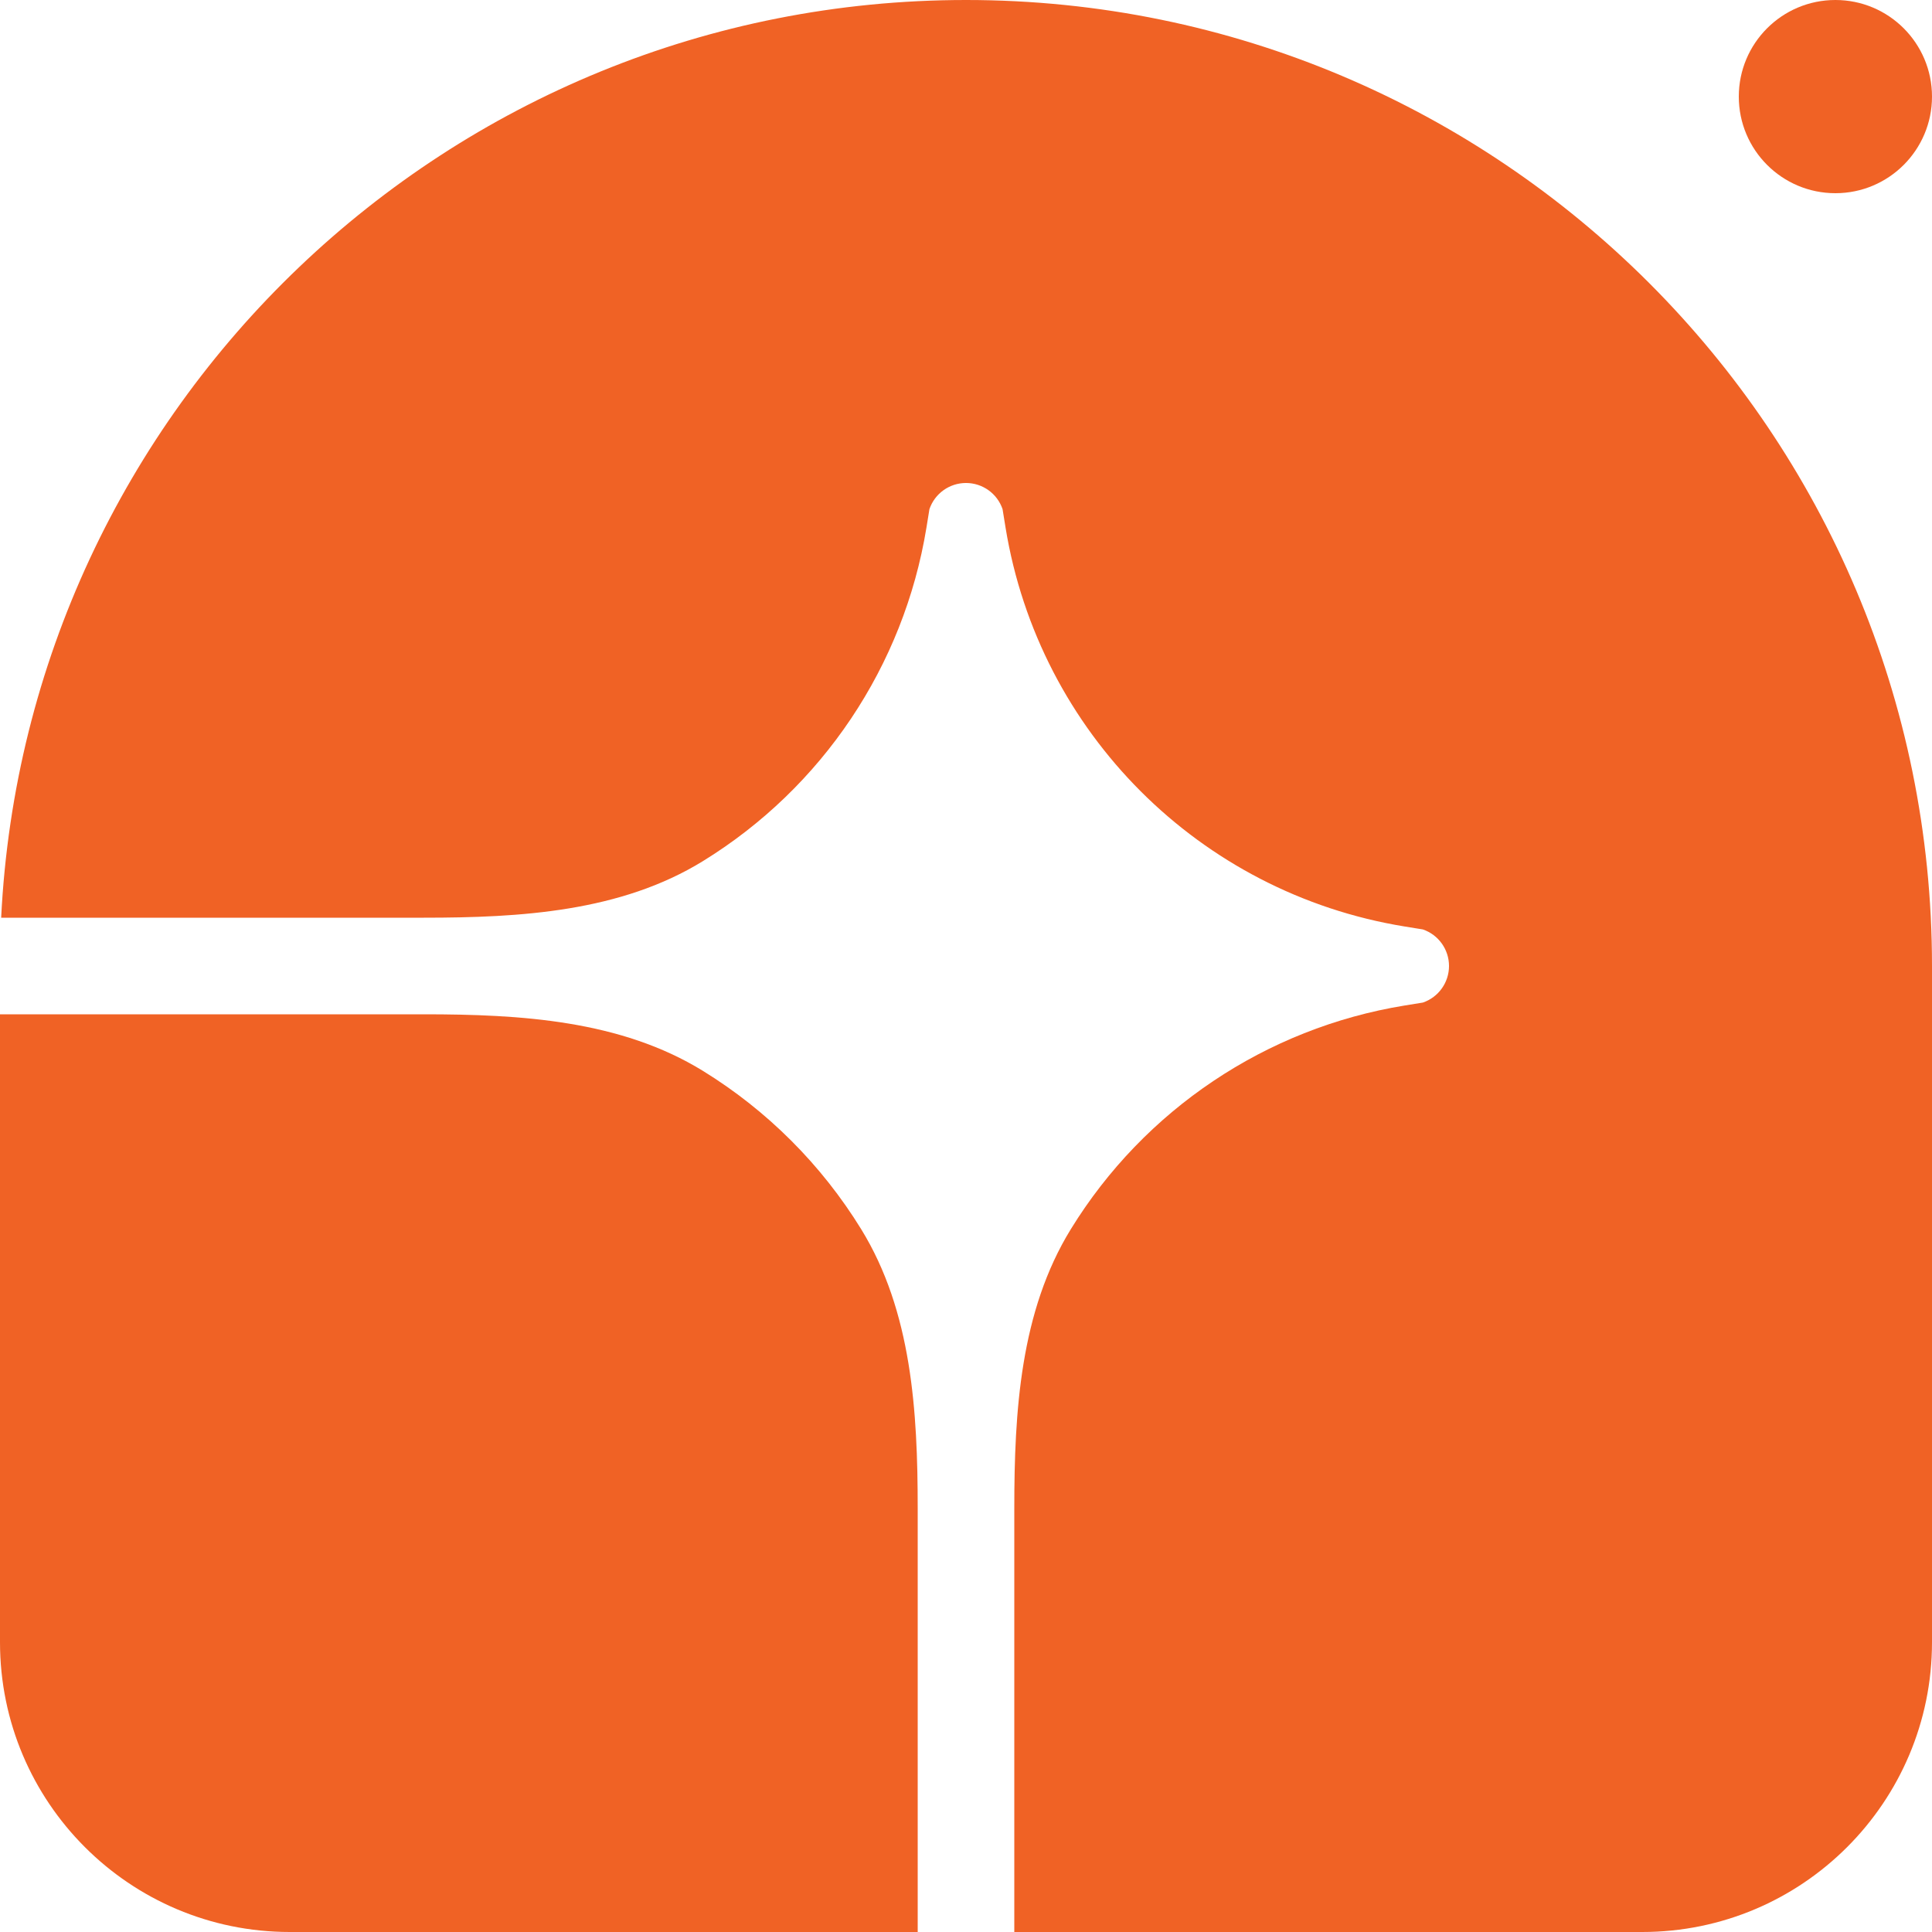
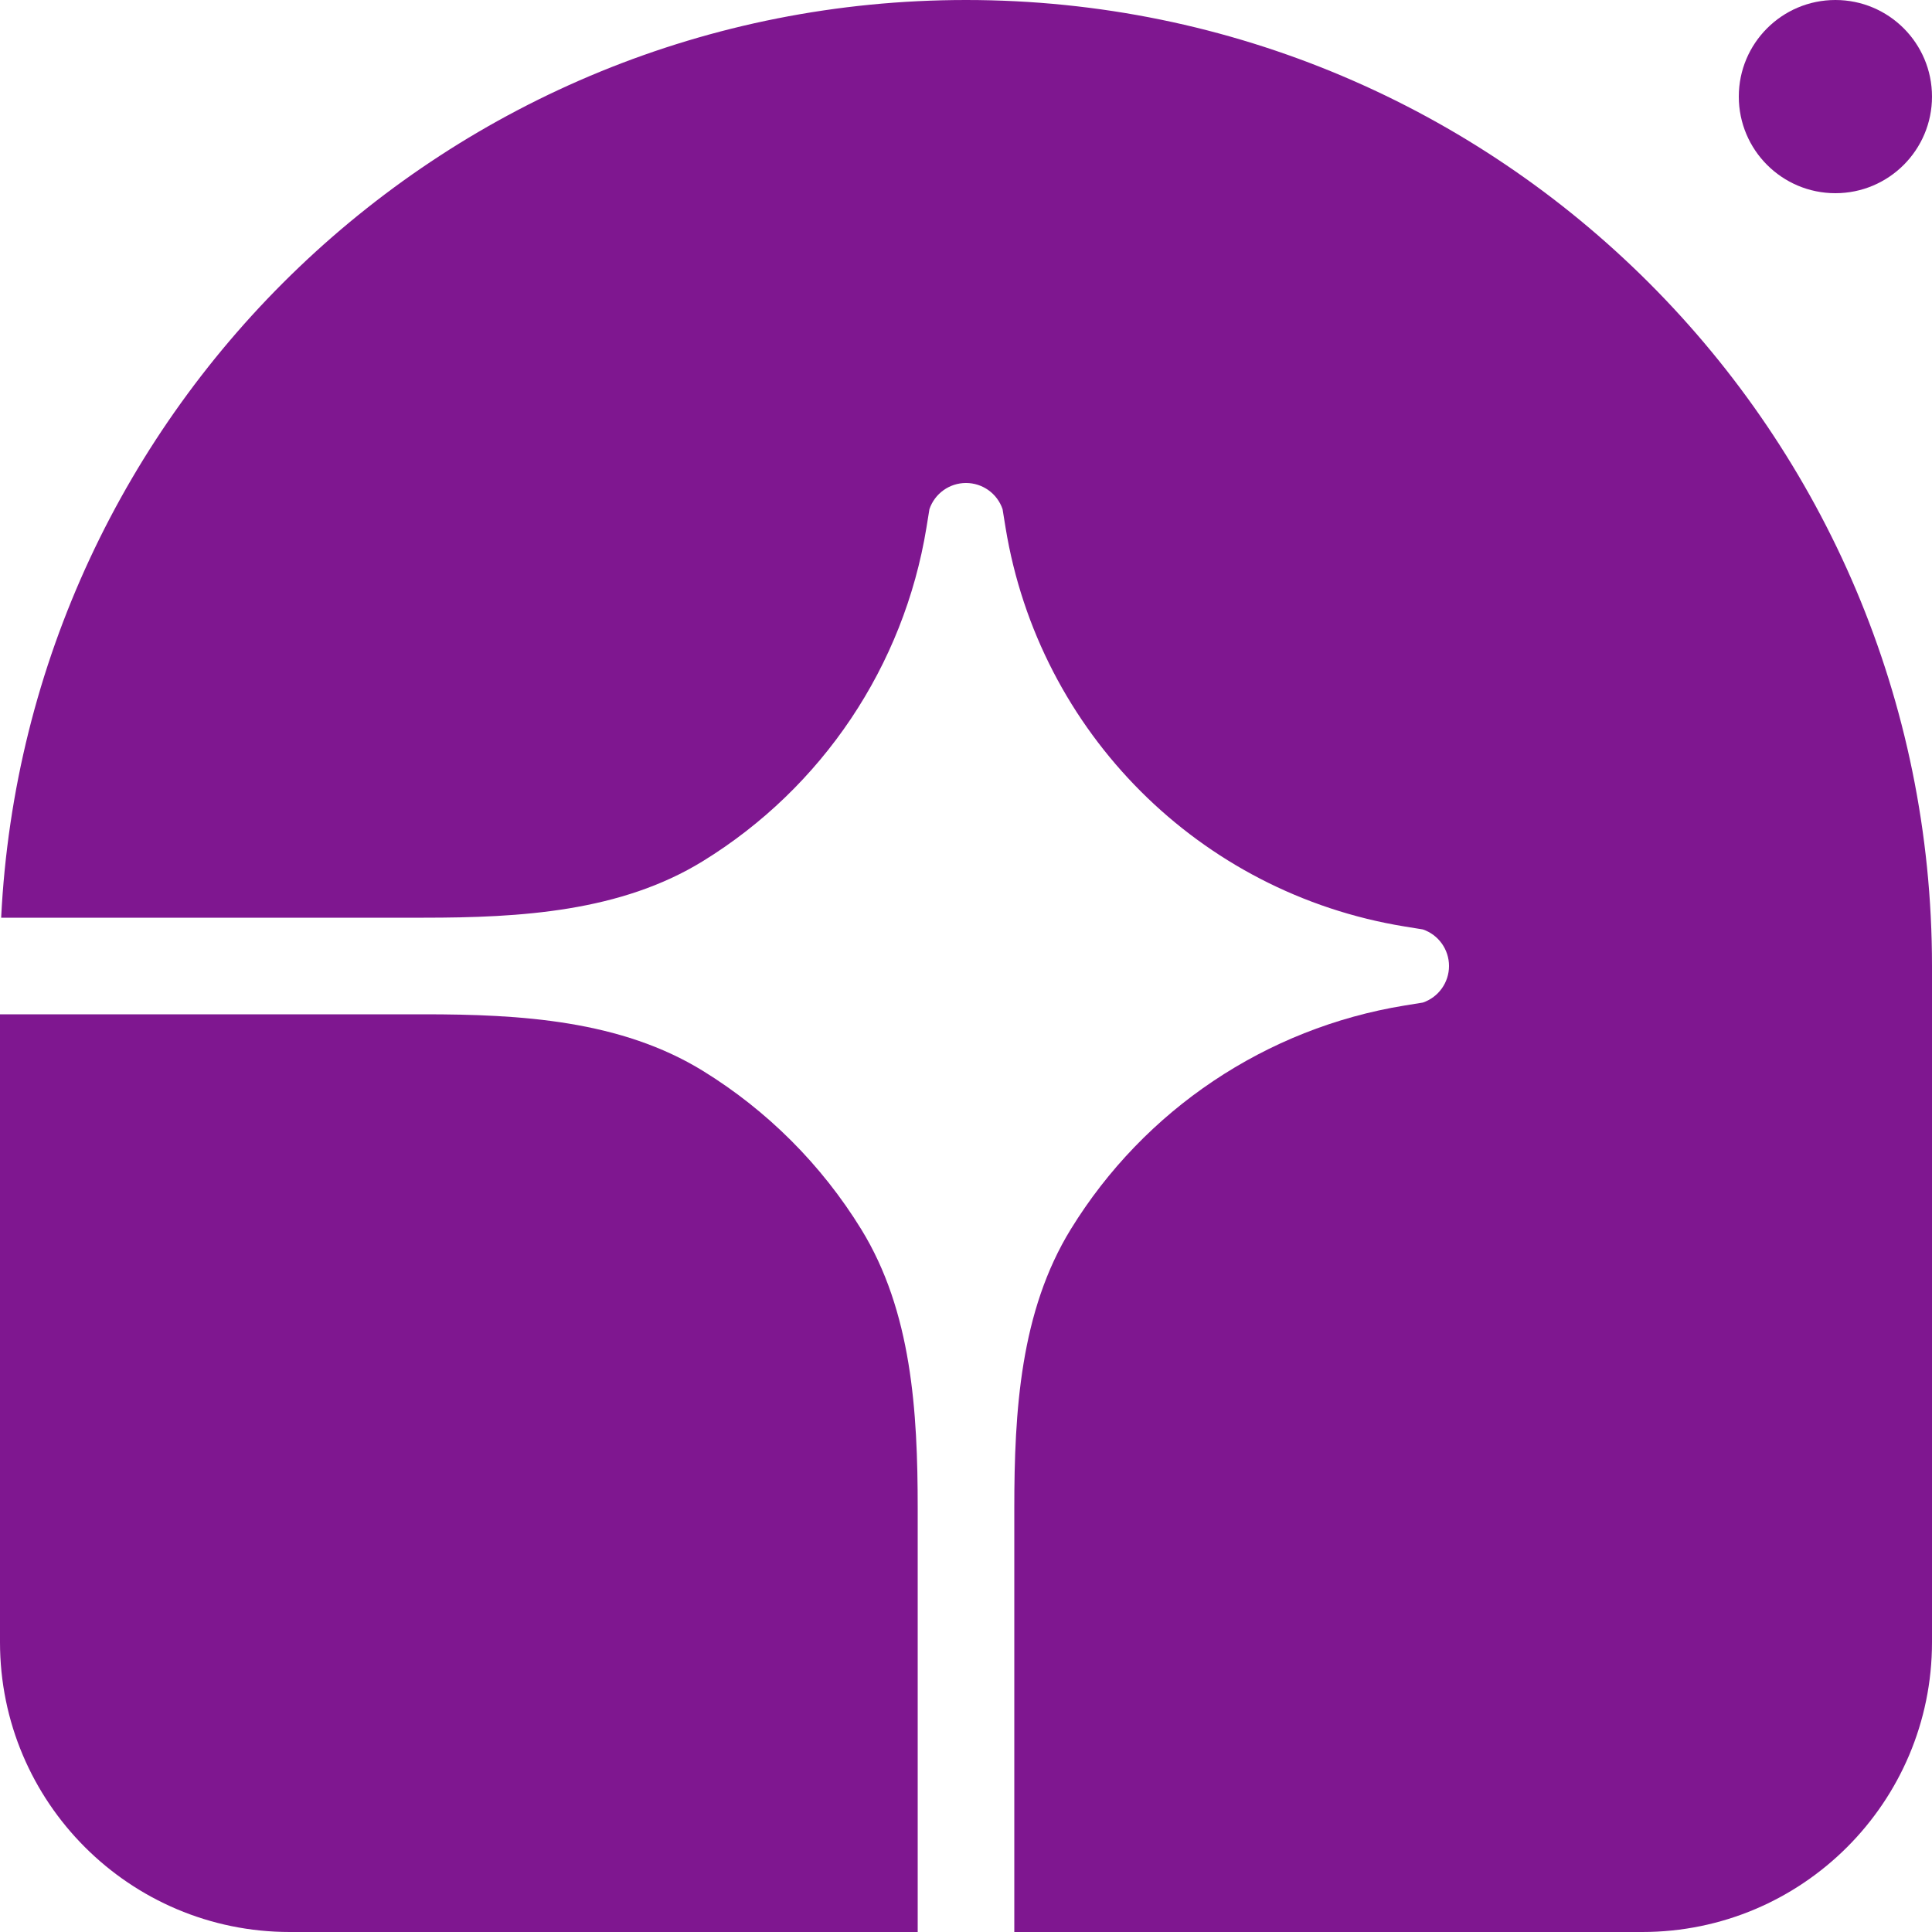
<svg xmlns="http://www.w3.org/2000/svg" width="40" height="40" fill="none" viewBox="0 0 40 40">
-   <path fill="#F06225" d="M20 0c11.046 0 20 8.954 20 20v14a6 6 0 0 1-6 6H21v-8.774c0-2.002.122-4.076 1.172-5.78a10 10 0 0 1 6.904-4.627l.383-.062a.8.8 0 0 0 0-1.514l-.383-.062a10 10 0 0 1-8.257-8.257l-.062-.383a.8.8 0 0 0-1.514 0l-.062.383a9.999 9.999 0 0 1-4.627 6.904C12.85 18.878 10.776 19 8.774 19H.024C.547 8.419 9.29 0 20 0Z" />
-   <path fill="#F06225" d="M0 21h8.774c2.002 0 4.076.122 5.78 1.172a10.02 10.02 0 0 1 3.274 3.274C18.878 27.15 19 29.224 19 31.226V40H6a6 6 0 0 1-6-6V21ZM40 2a2 2 0 1 1-4 0 2 2 0 0 1 4 0Z" />
+   <path fill="#7f1790" d="M20 0c11.046 0 20 8.954 20 20v14a6 6 0 0 1-6 6H21v-8.774c0-2.002.122-4.076 1.172-5.78a10 10 0 0 1 6.904-4.627l.383-.062a.8.8 0 0 0 0-1.514l-.383-.062a10 10 0 0 1-8.257-8.257l-.062-.383a.8.8 0 0 0-1.514 0l-.062.383a9.999 9.999 0 0 1-4.627 6.904C12.85 18.878 10.776 19 8.774 19H.024C.547 8.419 9.29 0 20 0Z" />
+   <path fill="#7f1790" d="M0 21h8.774c2.002 0 4.076.122 5.78 1.172a10.02 10.02 0 0 1 3.274 3.274C18.878 27.15 19 29.224 19 31.226V40H6a6 6 0 0 1-6-6V21ZM40 2a2 2 0 1 1-4 0 2 2 0 0 1 4 0Z" />
</svg>
